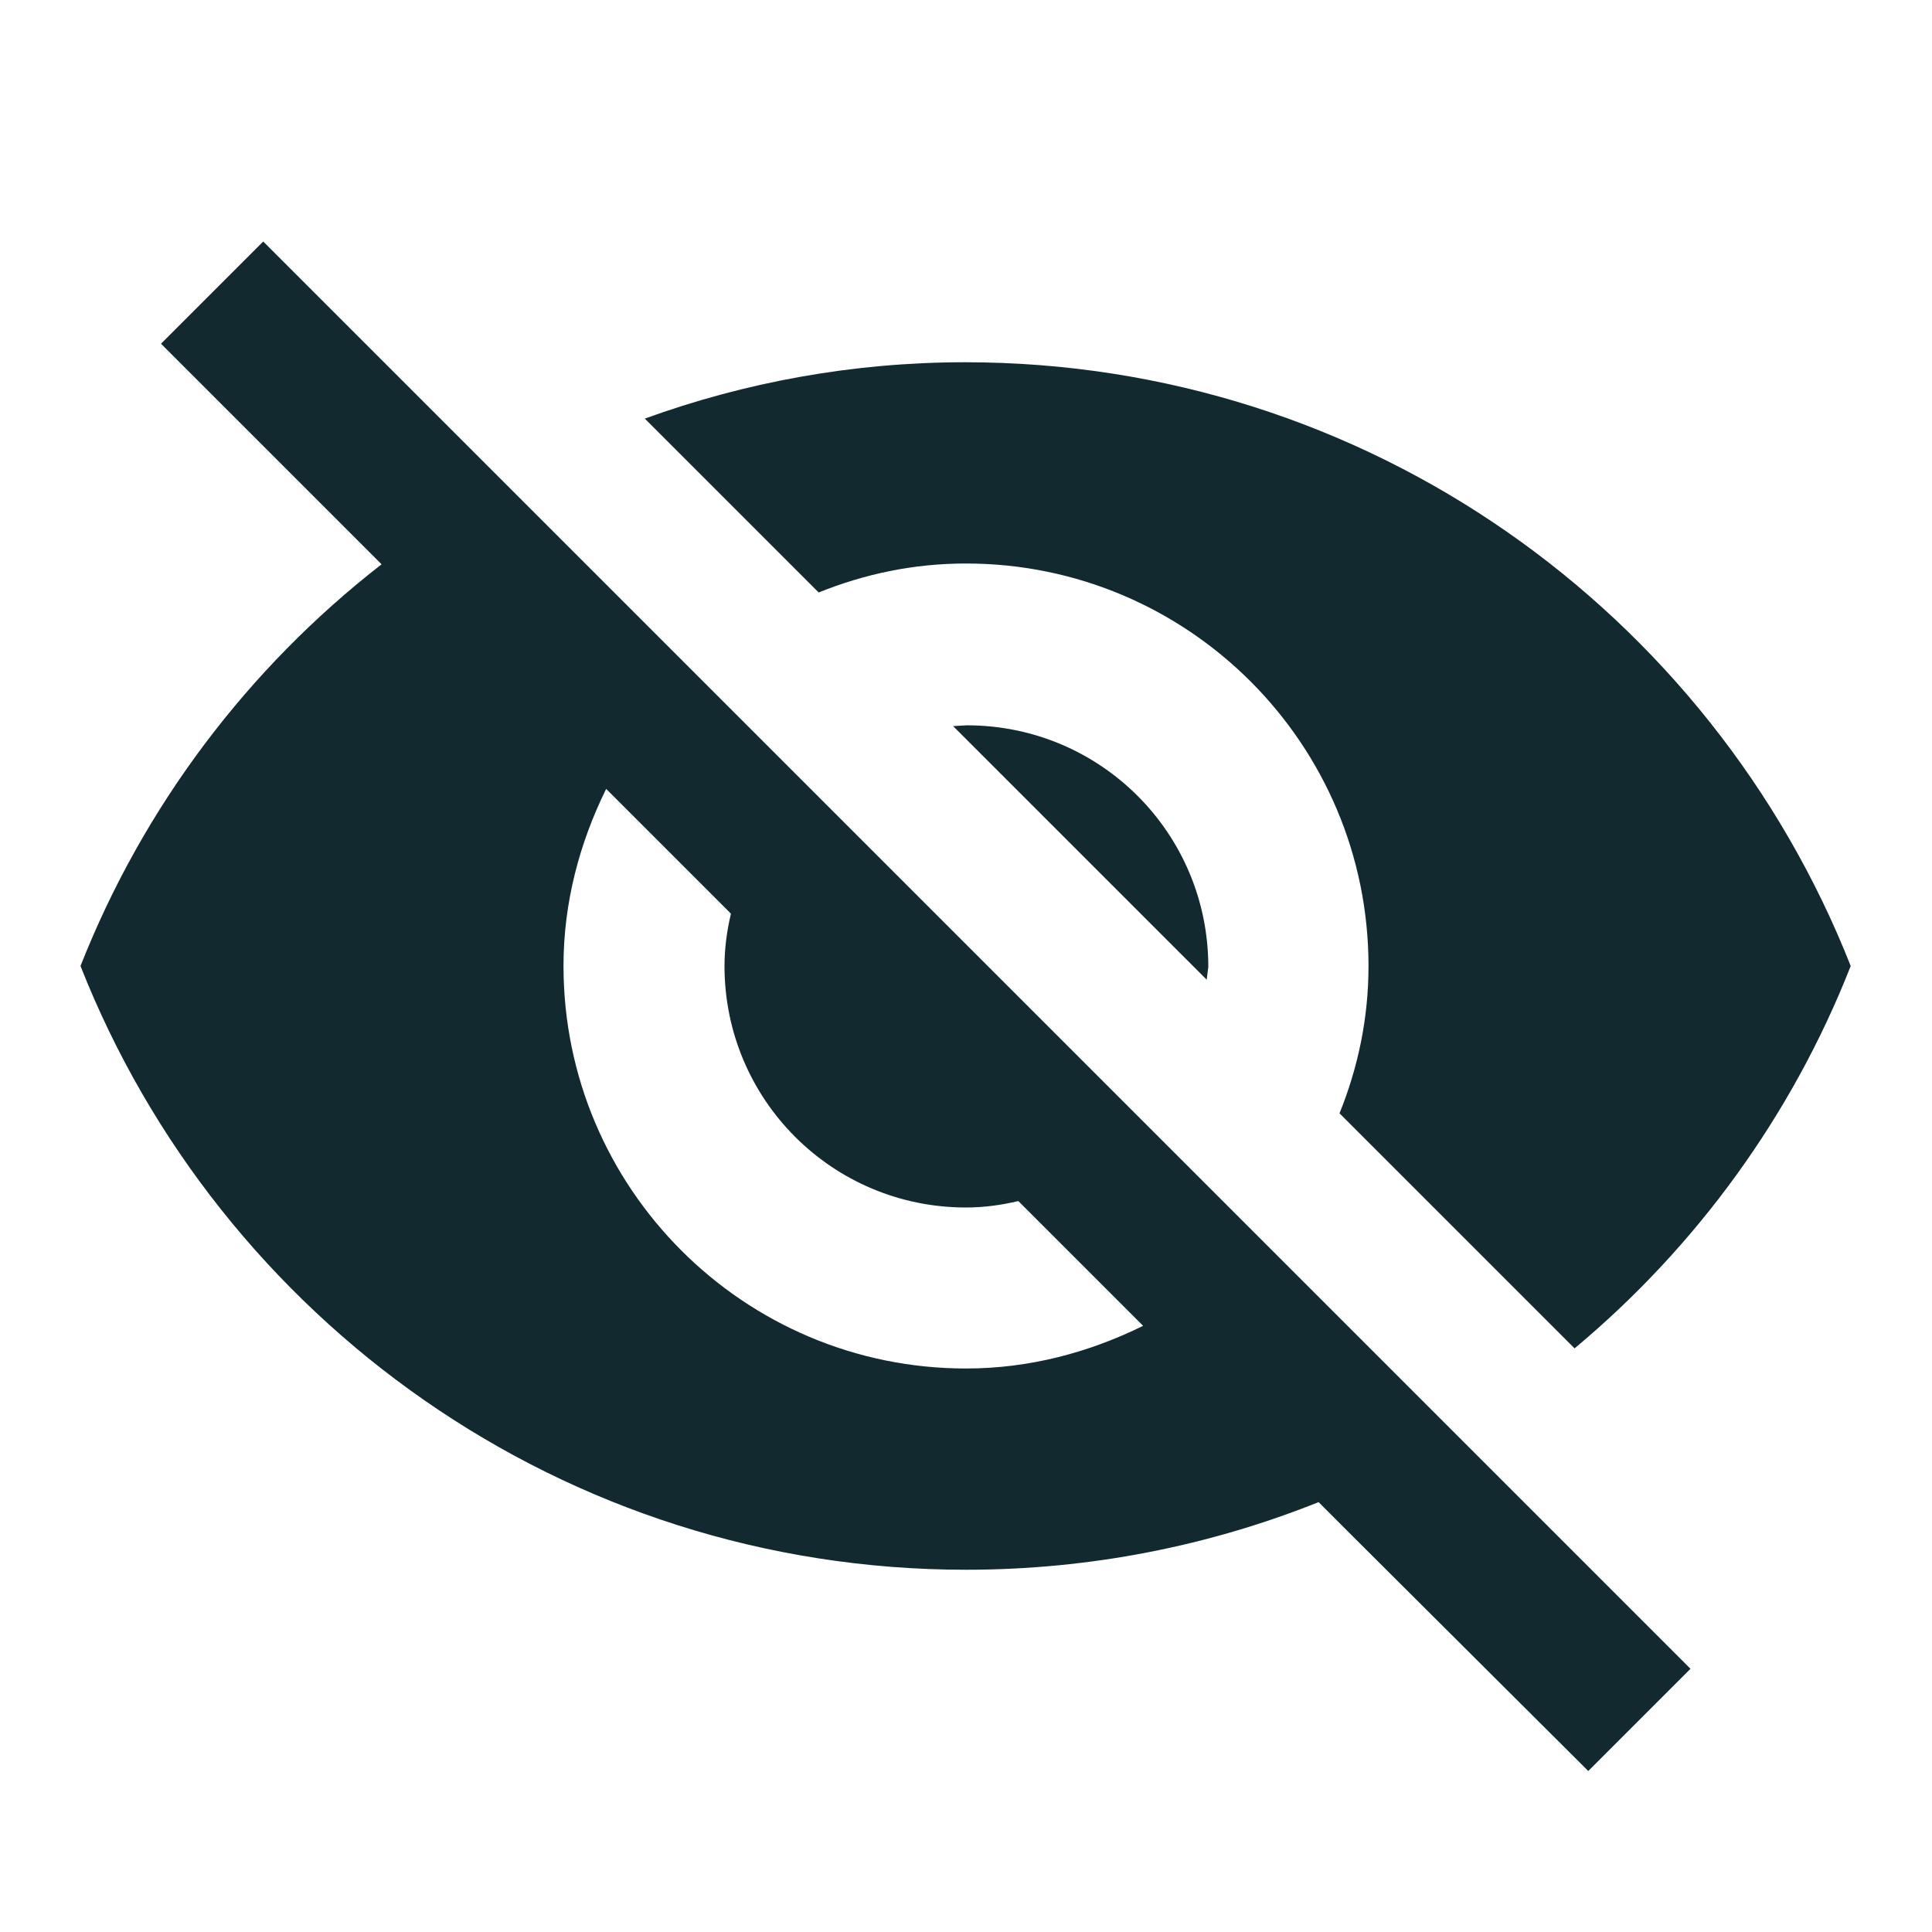
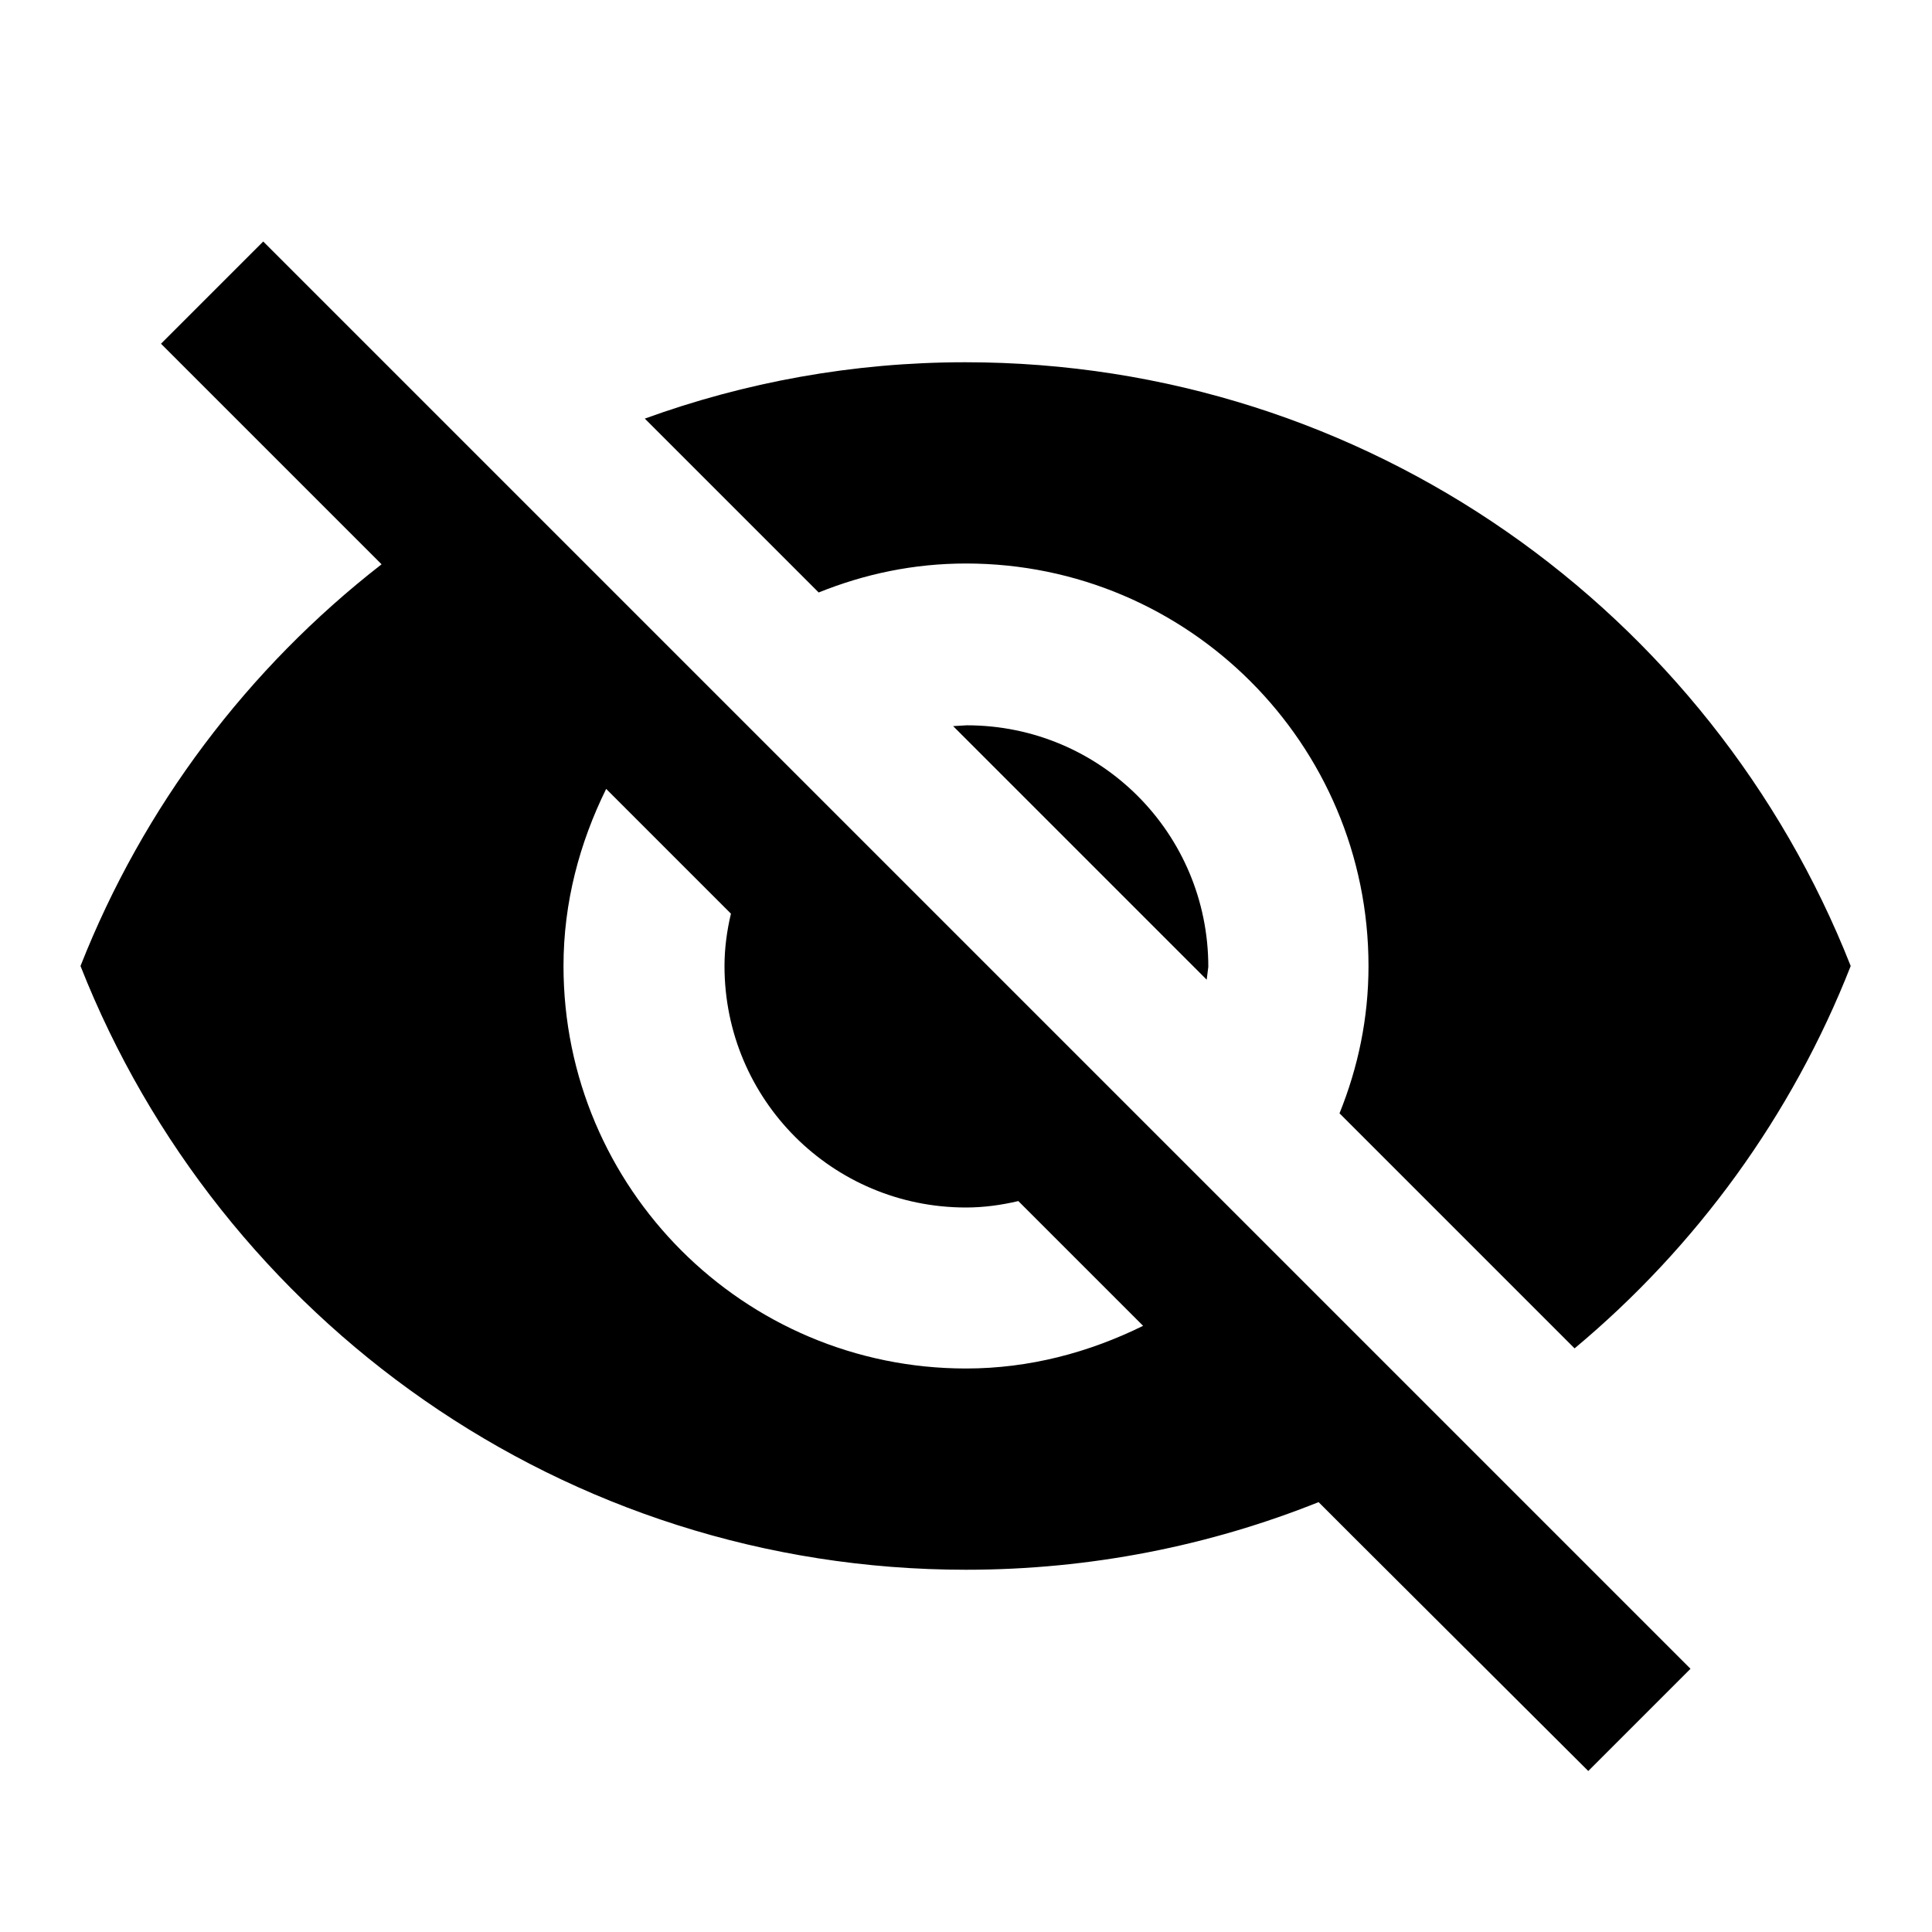
<svg xmlns="http://www.w3.org/2000/svg" width="24" height="24" viewBox="0 0 24 24" fill="none">
-   <path d="M12 7C14.76 7 17 9.24 17 12C17 12.65 16.87 13.26 16.64 13.83L19.56 16.75C21.07 15.49 22.26 13.86 22.99 12C21.26 7.61 16.99 4.5 11.99 4.5C10.59 4.5 9.25 4.75 8.01 5.2L10.17 7.36C10.74 7.13 11.35 7 12 7ZM2 4.27L4.28 6.55L4.74 7.01C3.08 8.3 1.78 10.02 1 12C2.73 16.39 7 19.5 12 19.5C13.55 19.5 15.03 19.2 16.38 18.66L16.8 19.08L19.73 22L21 20.73L3.27 3L2 4.27ZM7.53 9.8L9.08 11.35C9.03 11.56 9 11.78 9 12C9 13.66 10.34 15 12 15C12.22 15 12.44 14.97 12.65 14.92L14.2 16.47C13.53 16.8 12.79 17 12 17C9.24 17 7 14.76 7 12C7 11.21 7.2 10.47 7.53 9.8ZM11.84 9.02L14.99 12.17L15.01 12.01C15.01 10.35 13.67 9.01 12.01 9.01L11.84 9.02Z" fill="#132930" />
+   <path d="M12 7C14.76 7 17 9.24 17 12C17 12.65 16.87 13.26 16.64 13.83L19.56 16.75C21.07 15.49 22.26 13.86 22.99 12C21.26 7.61 16.99 4.5 11.99 4.5C10.59 4.5 9.25 4.75 8.01 5.2L10.17 7.36C10.74 7.13 11.35 7 12 7ZM2 4.27L4.28 6.55L4.74 7.01C3.08 8.3 1.78 10.02 1 12C2.73 16.39 7 19.5 12 19.5C13.55 19.5 15.03 19.2 16.38 18.66L16.8 19.08L19.73 22L21 20.73L3.27 3L2 4.27ZM7.53 9.8L9.08 11.35C9.03 11.56 9 11.78 9 12C9 13.66 10.34 15 12 15C12.22 15 12.44 14.97 12.65 14.92L14.2 16.47C13.53 16.8 12.79 17 12 17C9.24 17 7 14.76 7 12C7 11.21 7.2 10.47 7.53 9.8ZM11.84 9.02L14.99 12.17L15.01 12.01C15.01 10.35 13.67 9.01 12.01 9.01L11.84 9.02Z" fill="currentColor" />
</svg>
